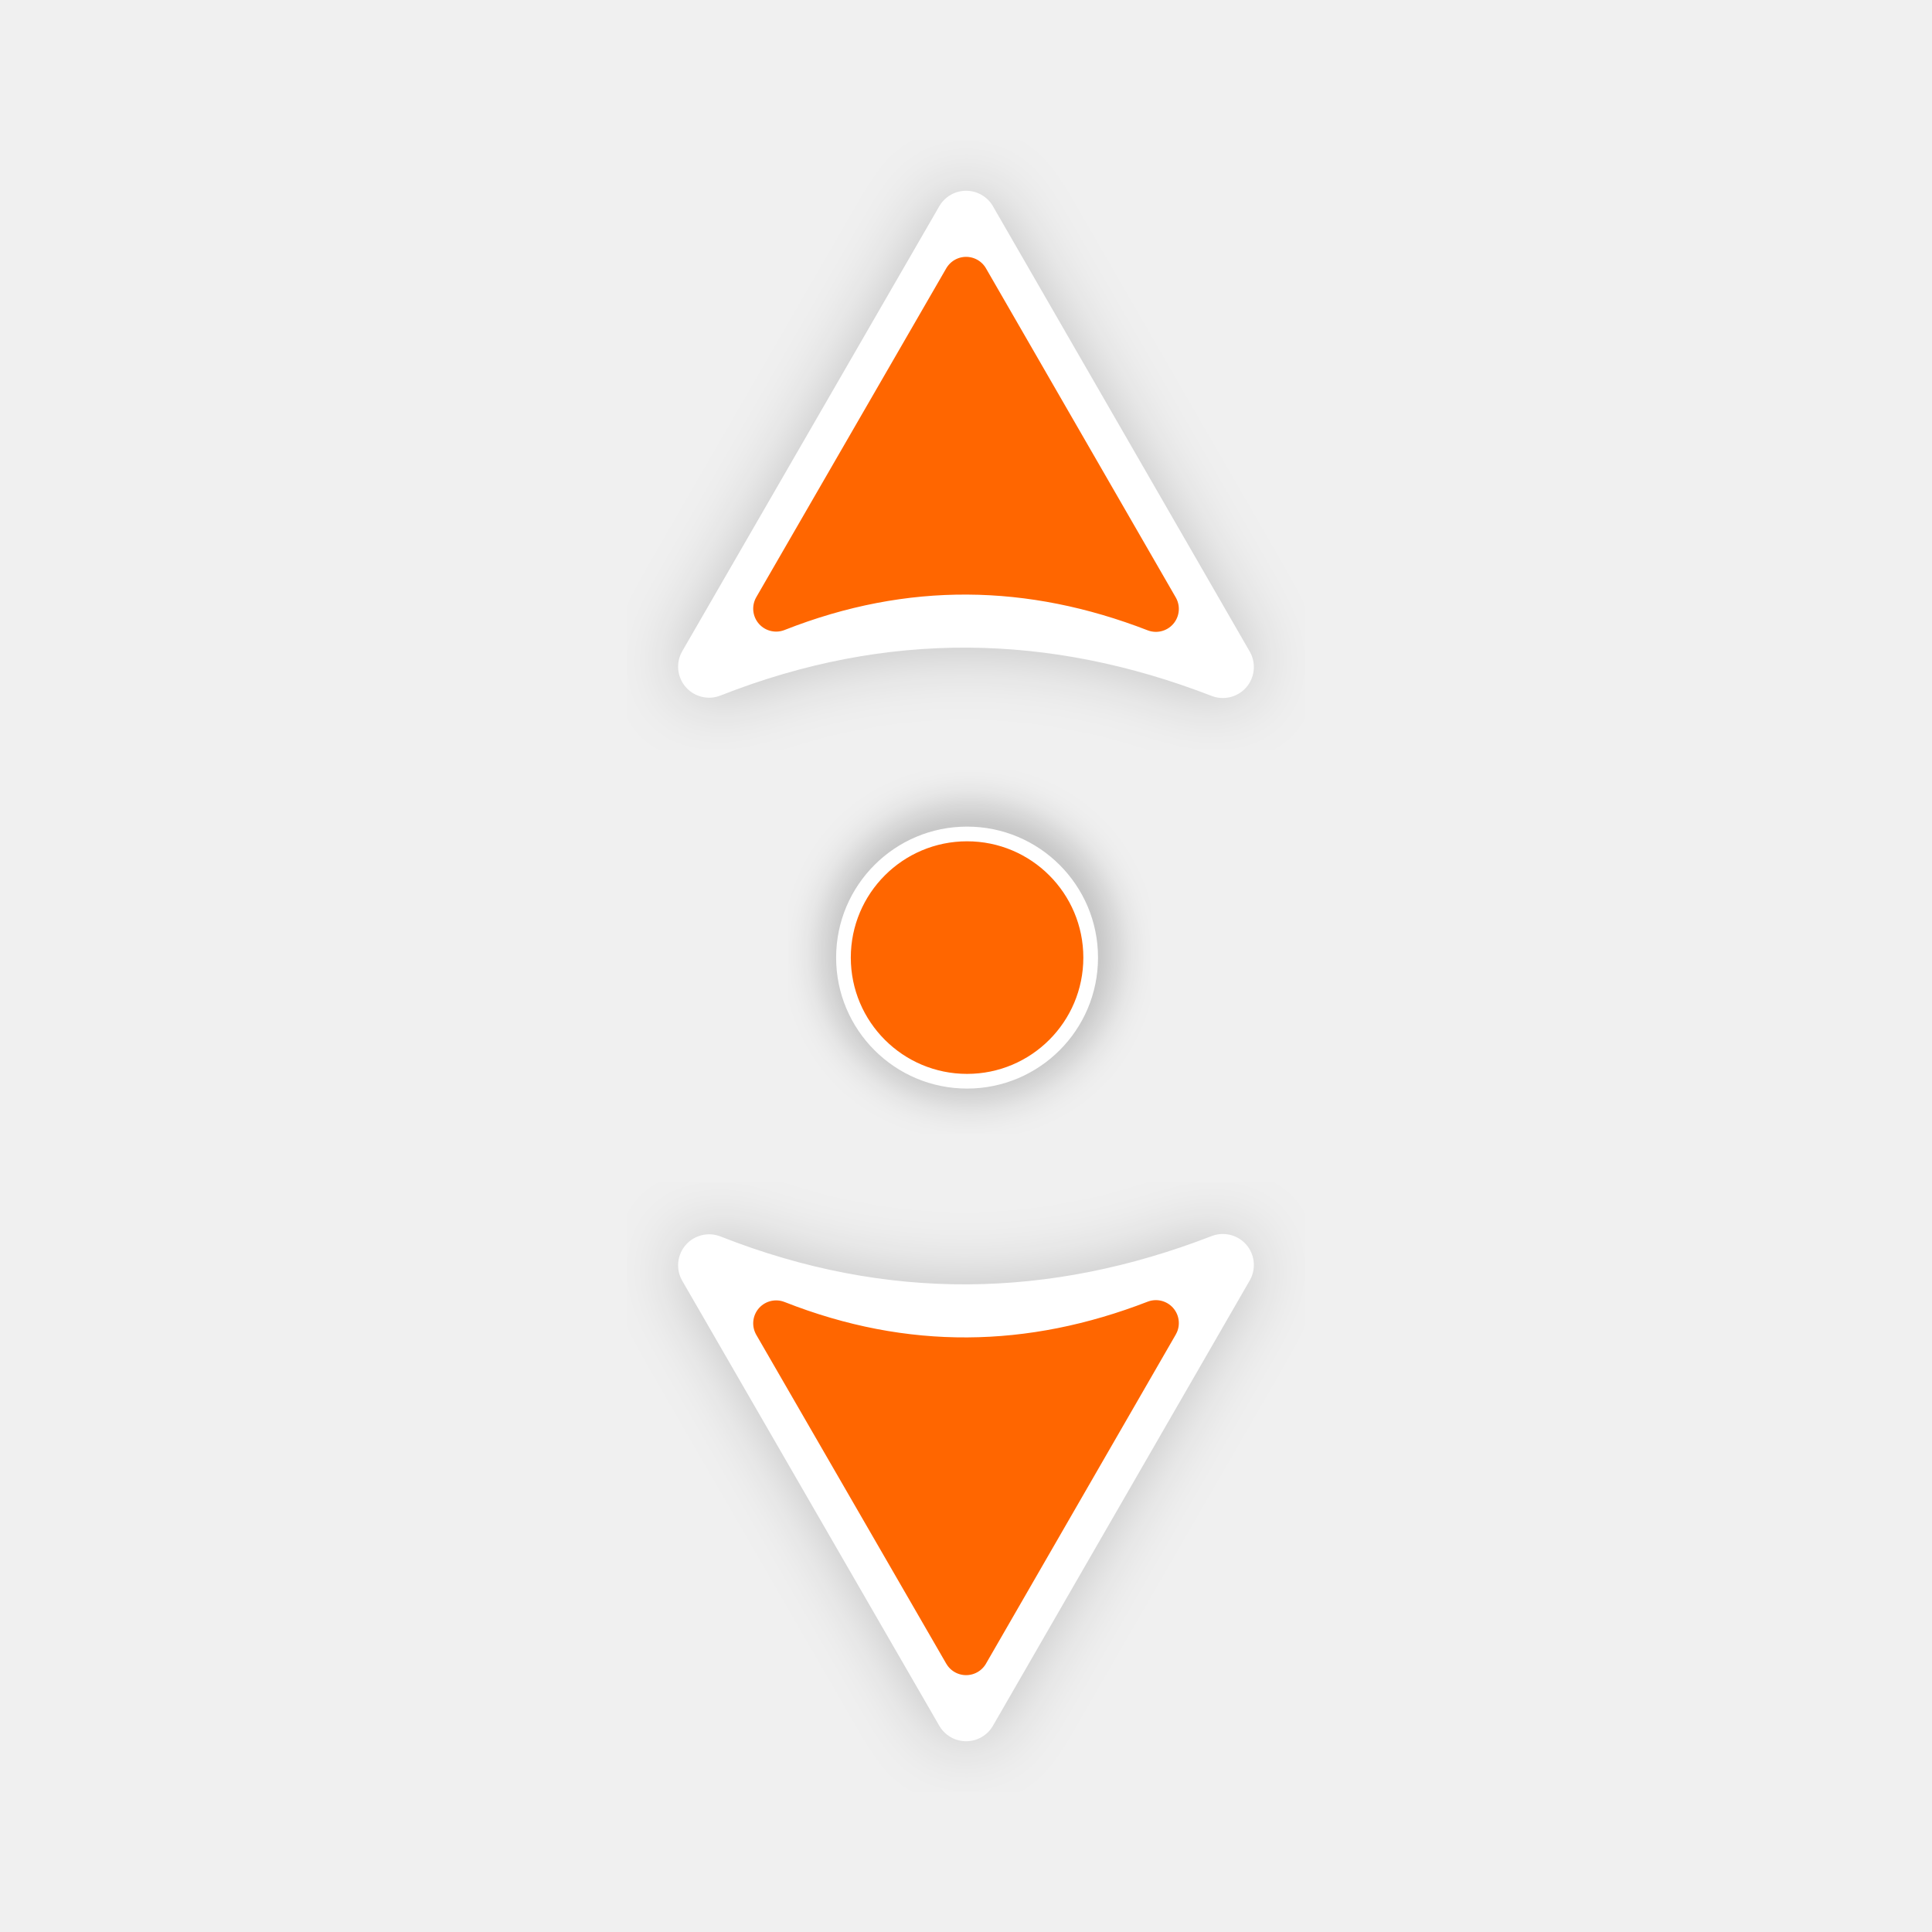
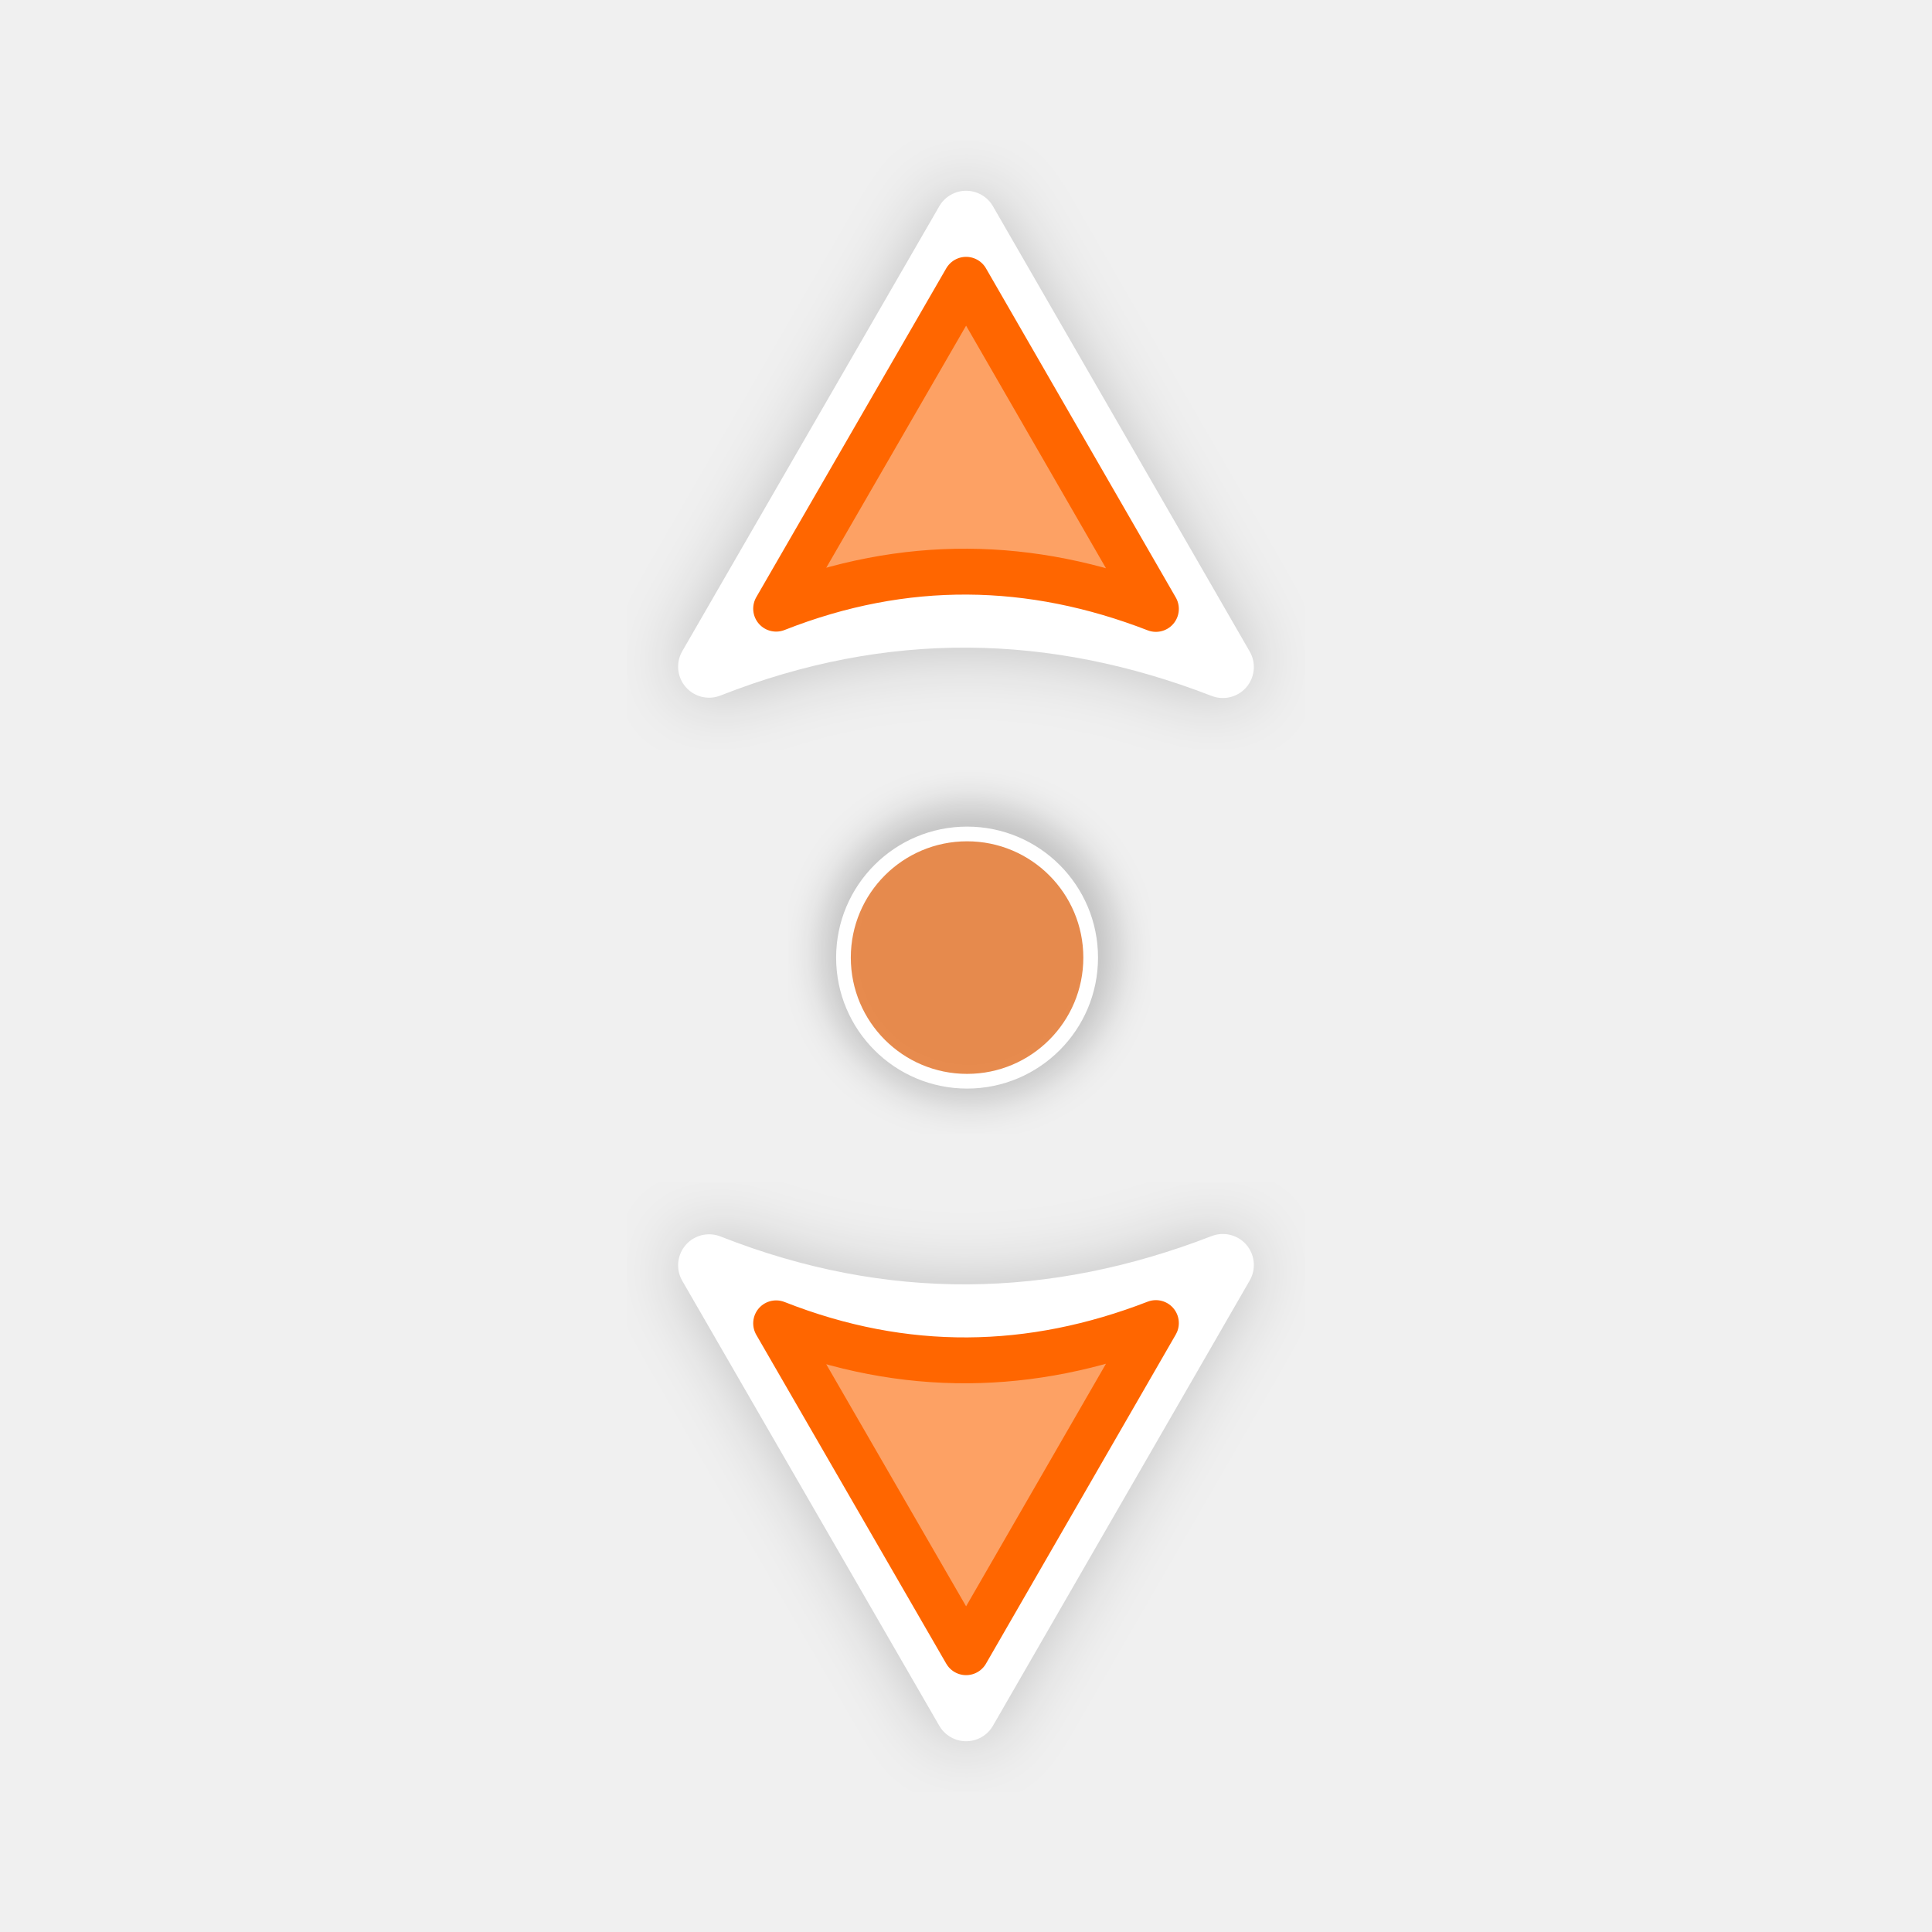
<svg xmlns="http://www.w3.org/2000/svg" width="100" height="100" viewBox="0 0 75 75" version="1.1" id="svg2">
  <defs id="defs11">
    <clipPath id="clip1">
      <path id="path4225" d="m 17,10 14,0 0,20 -14,0 m 0,-20" />
    </clipPath>
    <clipPath id="clip2">
      <path id="path4228" d="m 41.895,19.992 c 0,10.582 -8.02,19.16 -17.895,19.16 -9.875,0 -17.891,-8.574 -17.891,-19.16 0,-10.586 8.02,-19.16 17.891,-19.16 9.879,0 17.895,8.574 17.895,19.16 m 0,0" />
    </clipPath>
    <filter height="1.367" y="-0.184" width="1.318" x="-0.159" id="filter841" style="color-interpolation-filters:sRGB">
      <feGaussianBlur id="feGaussianBlur843" stdDeviation="0.44" />
    </filter>
    <filter height="1.341" y="-0.17" width="1.341" x="-0.17" id="filter1208" style="color-interpolation-filters:sRGB">
      <feGaussianBlur id="feGaussianBlur1210" stdDeviation="0.248" />
    </filter>
  </defs>
  <g transform="matrix(2.479809,0,0,2.480421,0.6048143,1.021572)" id="g64">
    <path transform="matrix(-1.209801,0,0,-1.209503,30.05292,29.97798)" style="opacity:0.2;fill:#000000;fill-opacity:1;fill-rule:nonzero;stroke:#000000;stroke-width:0.803;stroke-linecap:butt;stroke-linejoin:round;stroke-miterlimit:4;stroke-opacity:1;filter:url(#filter841)" d="M 12.541,22.257 15.867,16.5 c -2.253,0.888 -4.466,0.841 -6.647,-0.004 z" id="path827" />
    <circle transform="matrix(-1.209801,0,0,-1.209503,30.05292,29.97798)" r="1.748" style="opacity:0.2;fill:#000000;fill-opacity:1;fill-rule:nonzero;stroke:#000000;stroke-width:0.324;stroke-linecap:butt;stroke-linejoin:round;stroke-miterlimit:4;stroke-dasharray:none;stroke-dashoffset:0;stroke-opacity:1;filter:url(#filter1208)" id="circle826" cx="12.496" cy="12.801" />
-     <ellipse transform="scale(-1)" cy="-14.575" cx="-14.895" id="path4141" style="opacity:1;fill:#ff6600;fill-opacity:1;fill-rule:nonzero;stroke:#ffffff;stroke-width:0.23;stroke-linecap:butt;stroke-linejoin:round;stroke-miterlimit:4;stroke-dasharray:none;stroke-dashoffset:0;stroke-opacity:1" rx="1.935" ry="1.935" />
+     <ellipse transform="scale(-1)" cy="-14.575" cx="-14.895" id="path4141" style="opacity:1;fill:#ff6600;fill-opacity:0.6;fill-rule:nonzero;stroke:#ffffff;stroke-width:0.23;stroke-linecap:butt;stroke-linejoin:round;stroke-miterlimit:4;stroke-dasharray:none;stroke-dashoffset:0;stroke-opacity:1" rx="1.935" ry="1.935" />
    <path id="path834-3" d="m 14.88,3.059 -4.023,6.963 c 2.725,-1.074 5.403,-1.017 8.042,0.005 z" style="fill:#f9f9f9;fill-opacity:1;fill-rule:nonzero;stroke:#ffffff;stroke-width:0.971;stroke-linecap:butt;stroke-linejoin:round;stroke-miterlimit:4;stroke-opacity:1" />
-     <path style="fill:#ff6600;fill-opacity:1;fill-rule:nonzero;stroke:#ff6600;stroke-width:0.718;stroke-linecap:butt;stroke-linejoin:round;stroke-miterlimit:4;stroke-opacity:1" d="m 14.88,3.967 -2.974,5.147 c 2.015,-0.794 3.994,-0.752 5.945,0.004 z" id="path821-6" />
+     <path style="fill:#ff6600;fill-opacity:0.6;fill-rule:nonzero;stroke:#ff6600;stroke-width:0.718;stroke-linecap:butt;stroke-linejoin:round;stroke-miterlimit:4;stroke-opacity:1" d="m 14.88,3.967 -2.974,5.147 c 2.015,-0.794 3.994,-0.752 5.945,0.004 z" id="path821-6" />
    <path transform="matrix(-1.209801,0,0,1.209503,30.05292,-0.5648773)" id="path844" d="M 12.541,22.257 15.867,16.5 c -2.253,0.888 -4.466,0.841 -6.647,-0.004 z" style="opacity:0.2;fill:#000000;fill-opacity:1;fill-rule:nonzero;stroke:#000000;stroke-width:0.803;stroke-linecap:butt;stroke-linejoin:round;stroke-miterlimit:4;stroke-opacity:1;filter:url(#filter841)" />
    <path style="fill:#f9f9f9;fill-opacity:1;fill-rule:nonzero;stroke:#ffffff;stroke-width:0.971;stroke-linecap:butt;stroke-linejoin:round;stroke-miterlimit:4;stroke-opacity:1" d="m 14.88,26.354 -4.023,-6.963 c 2.725,1.074 5.403,1.017 8.042,-0.005 z" id="path846" />
-     <path id="path848" d="m 14.88,25.446 -2.974,-5.147 c 2.015,0.794 3.994,0.752 5.945,-0.004 z" style="fill:#ff6600;fill-opacity:1;fill-rule:nonzero;stroke:#ff6600;stroke-width:0.718;stroke-linecap:butt;stroke-linejoin:round;stroke-miterlimit:4;stroke-opacity:1" />
+     <path id="path848" d="m 14.88,25.446 -2.974,-5.147 c 2.015,0.794 3.994,0.752 5.945,-0.004 z" style="fill:#ff6600;fill-opacity:0.6;fill-rule:nonzero;stroke:#ff6600;stroke-width:0.718;stroke-linecap:butt;stroke-linejoin:round;stroke-miterlimit:4;stroke-opacity:1" />
  </g>
  <style id="style3" type="text/css">
	.st0{fill:#4B4B4B;}
</style>
</svg>
